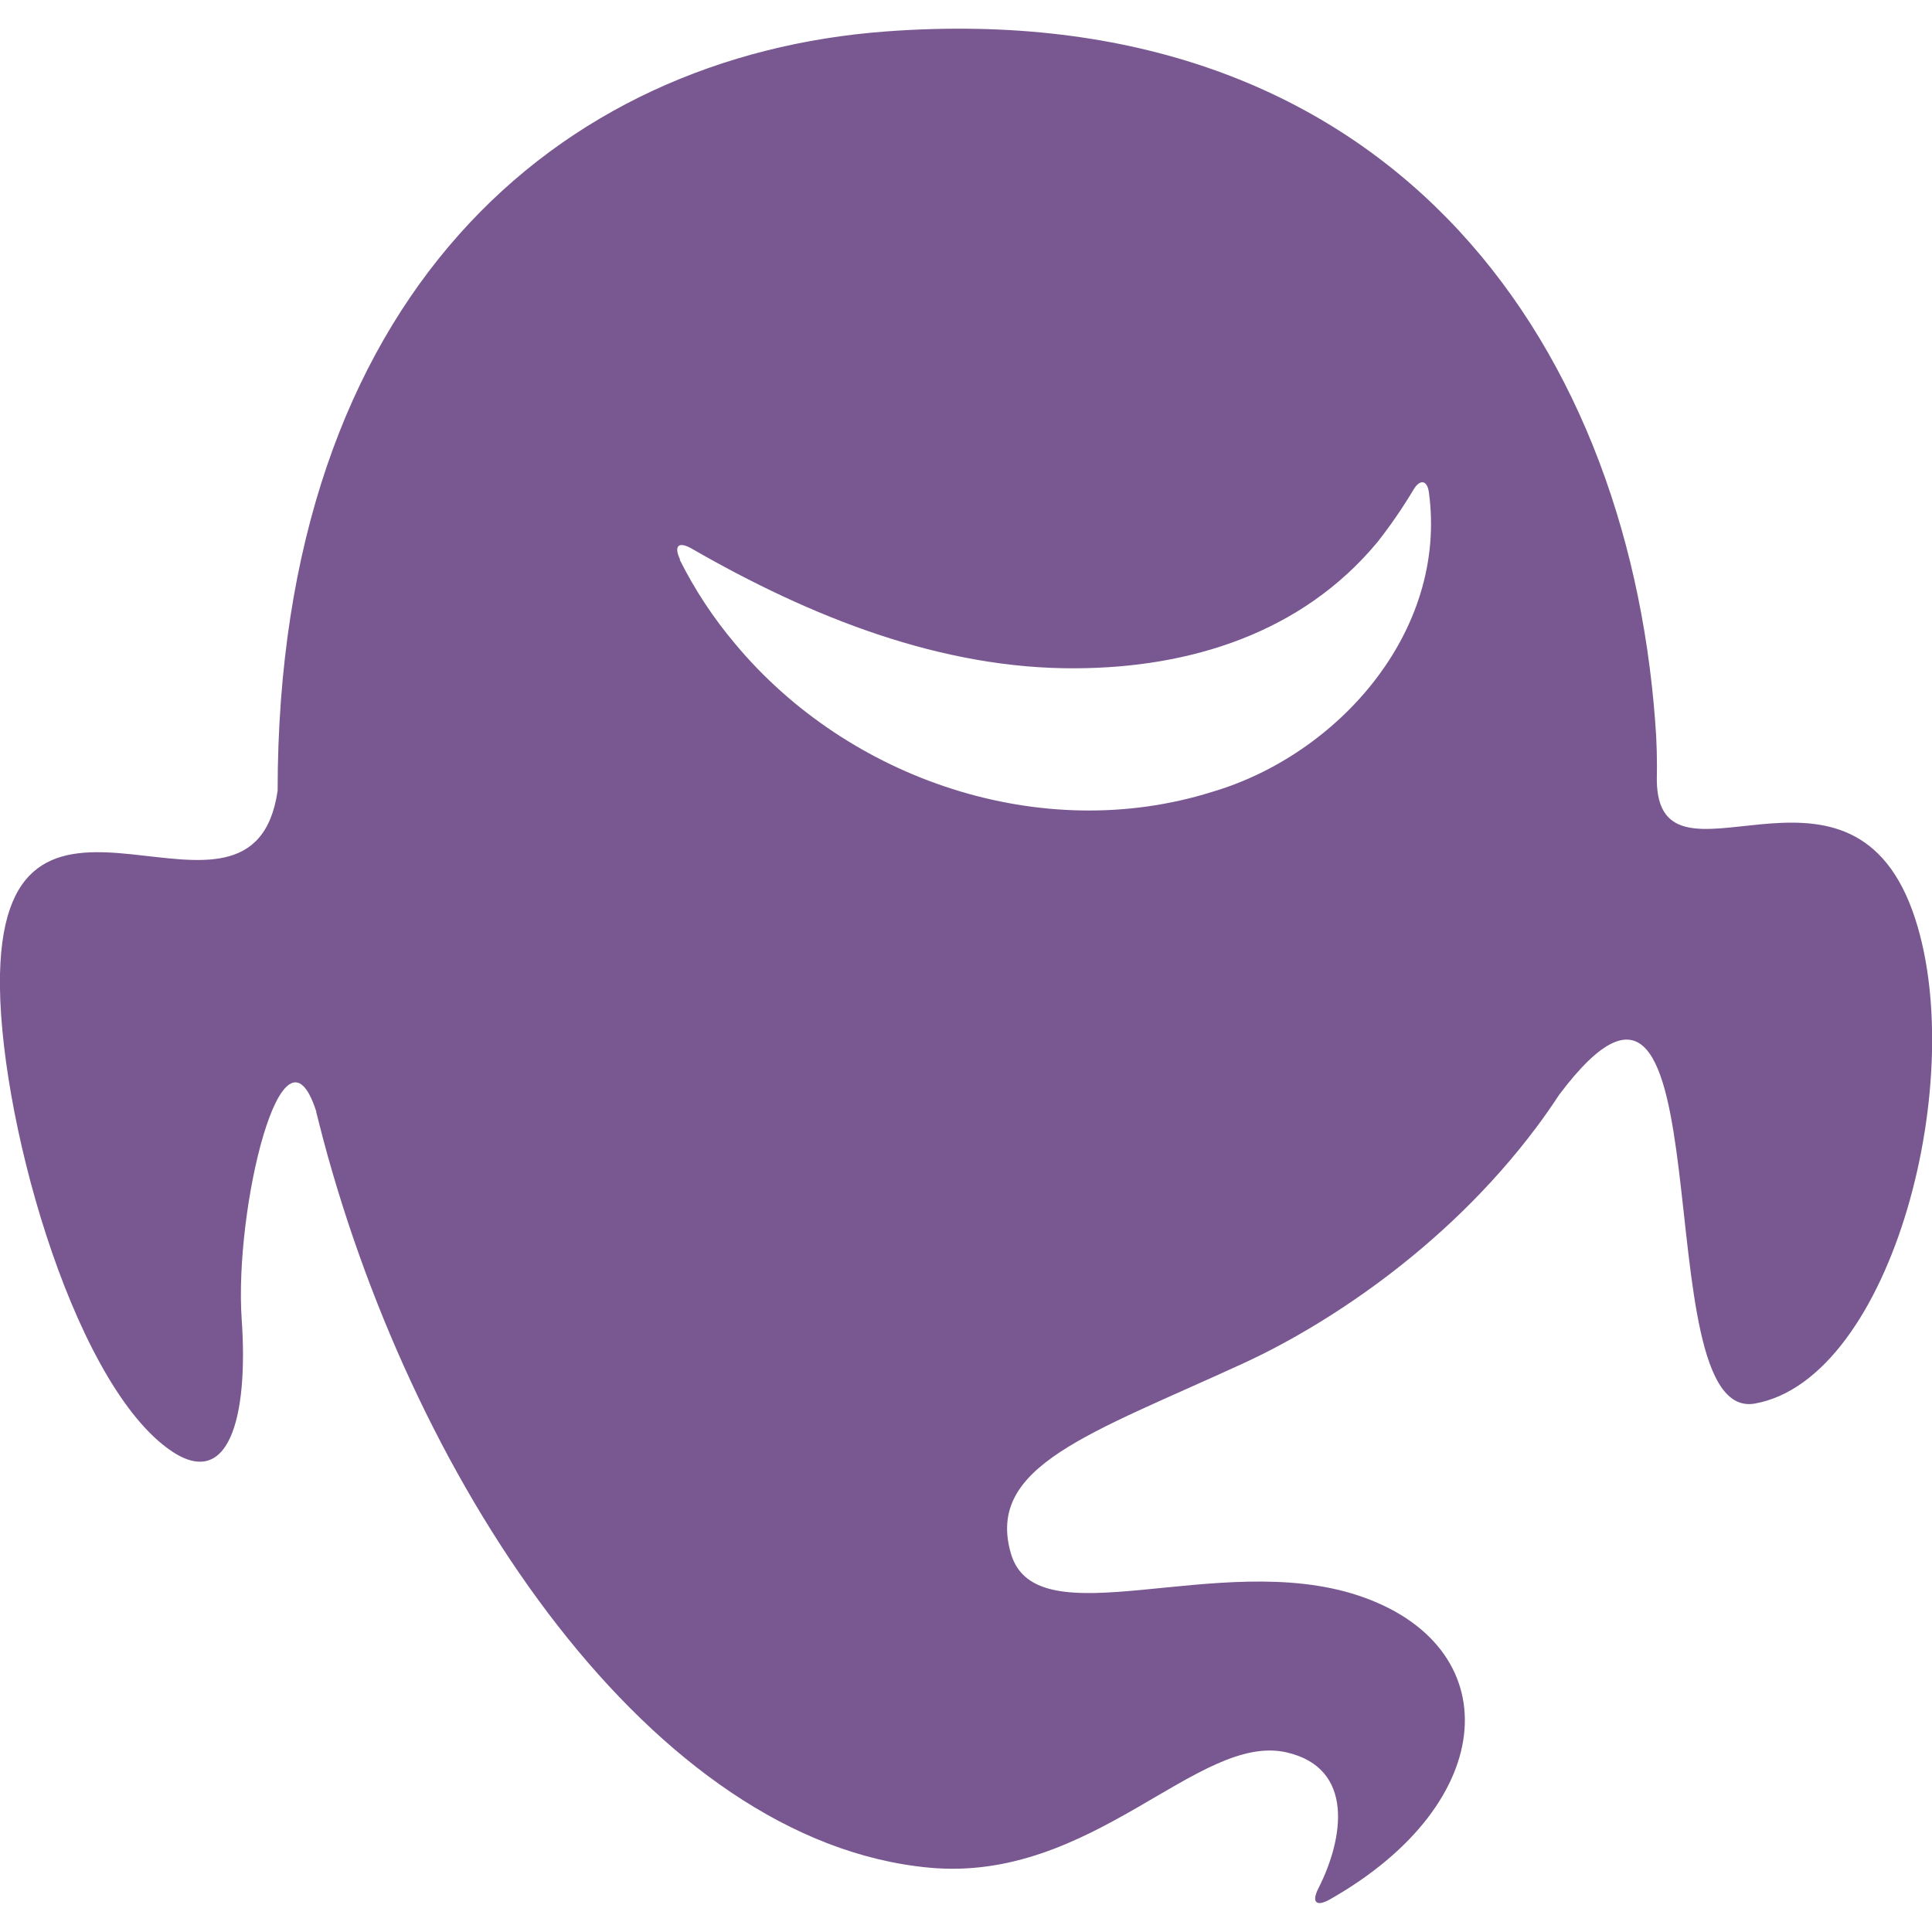
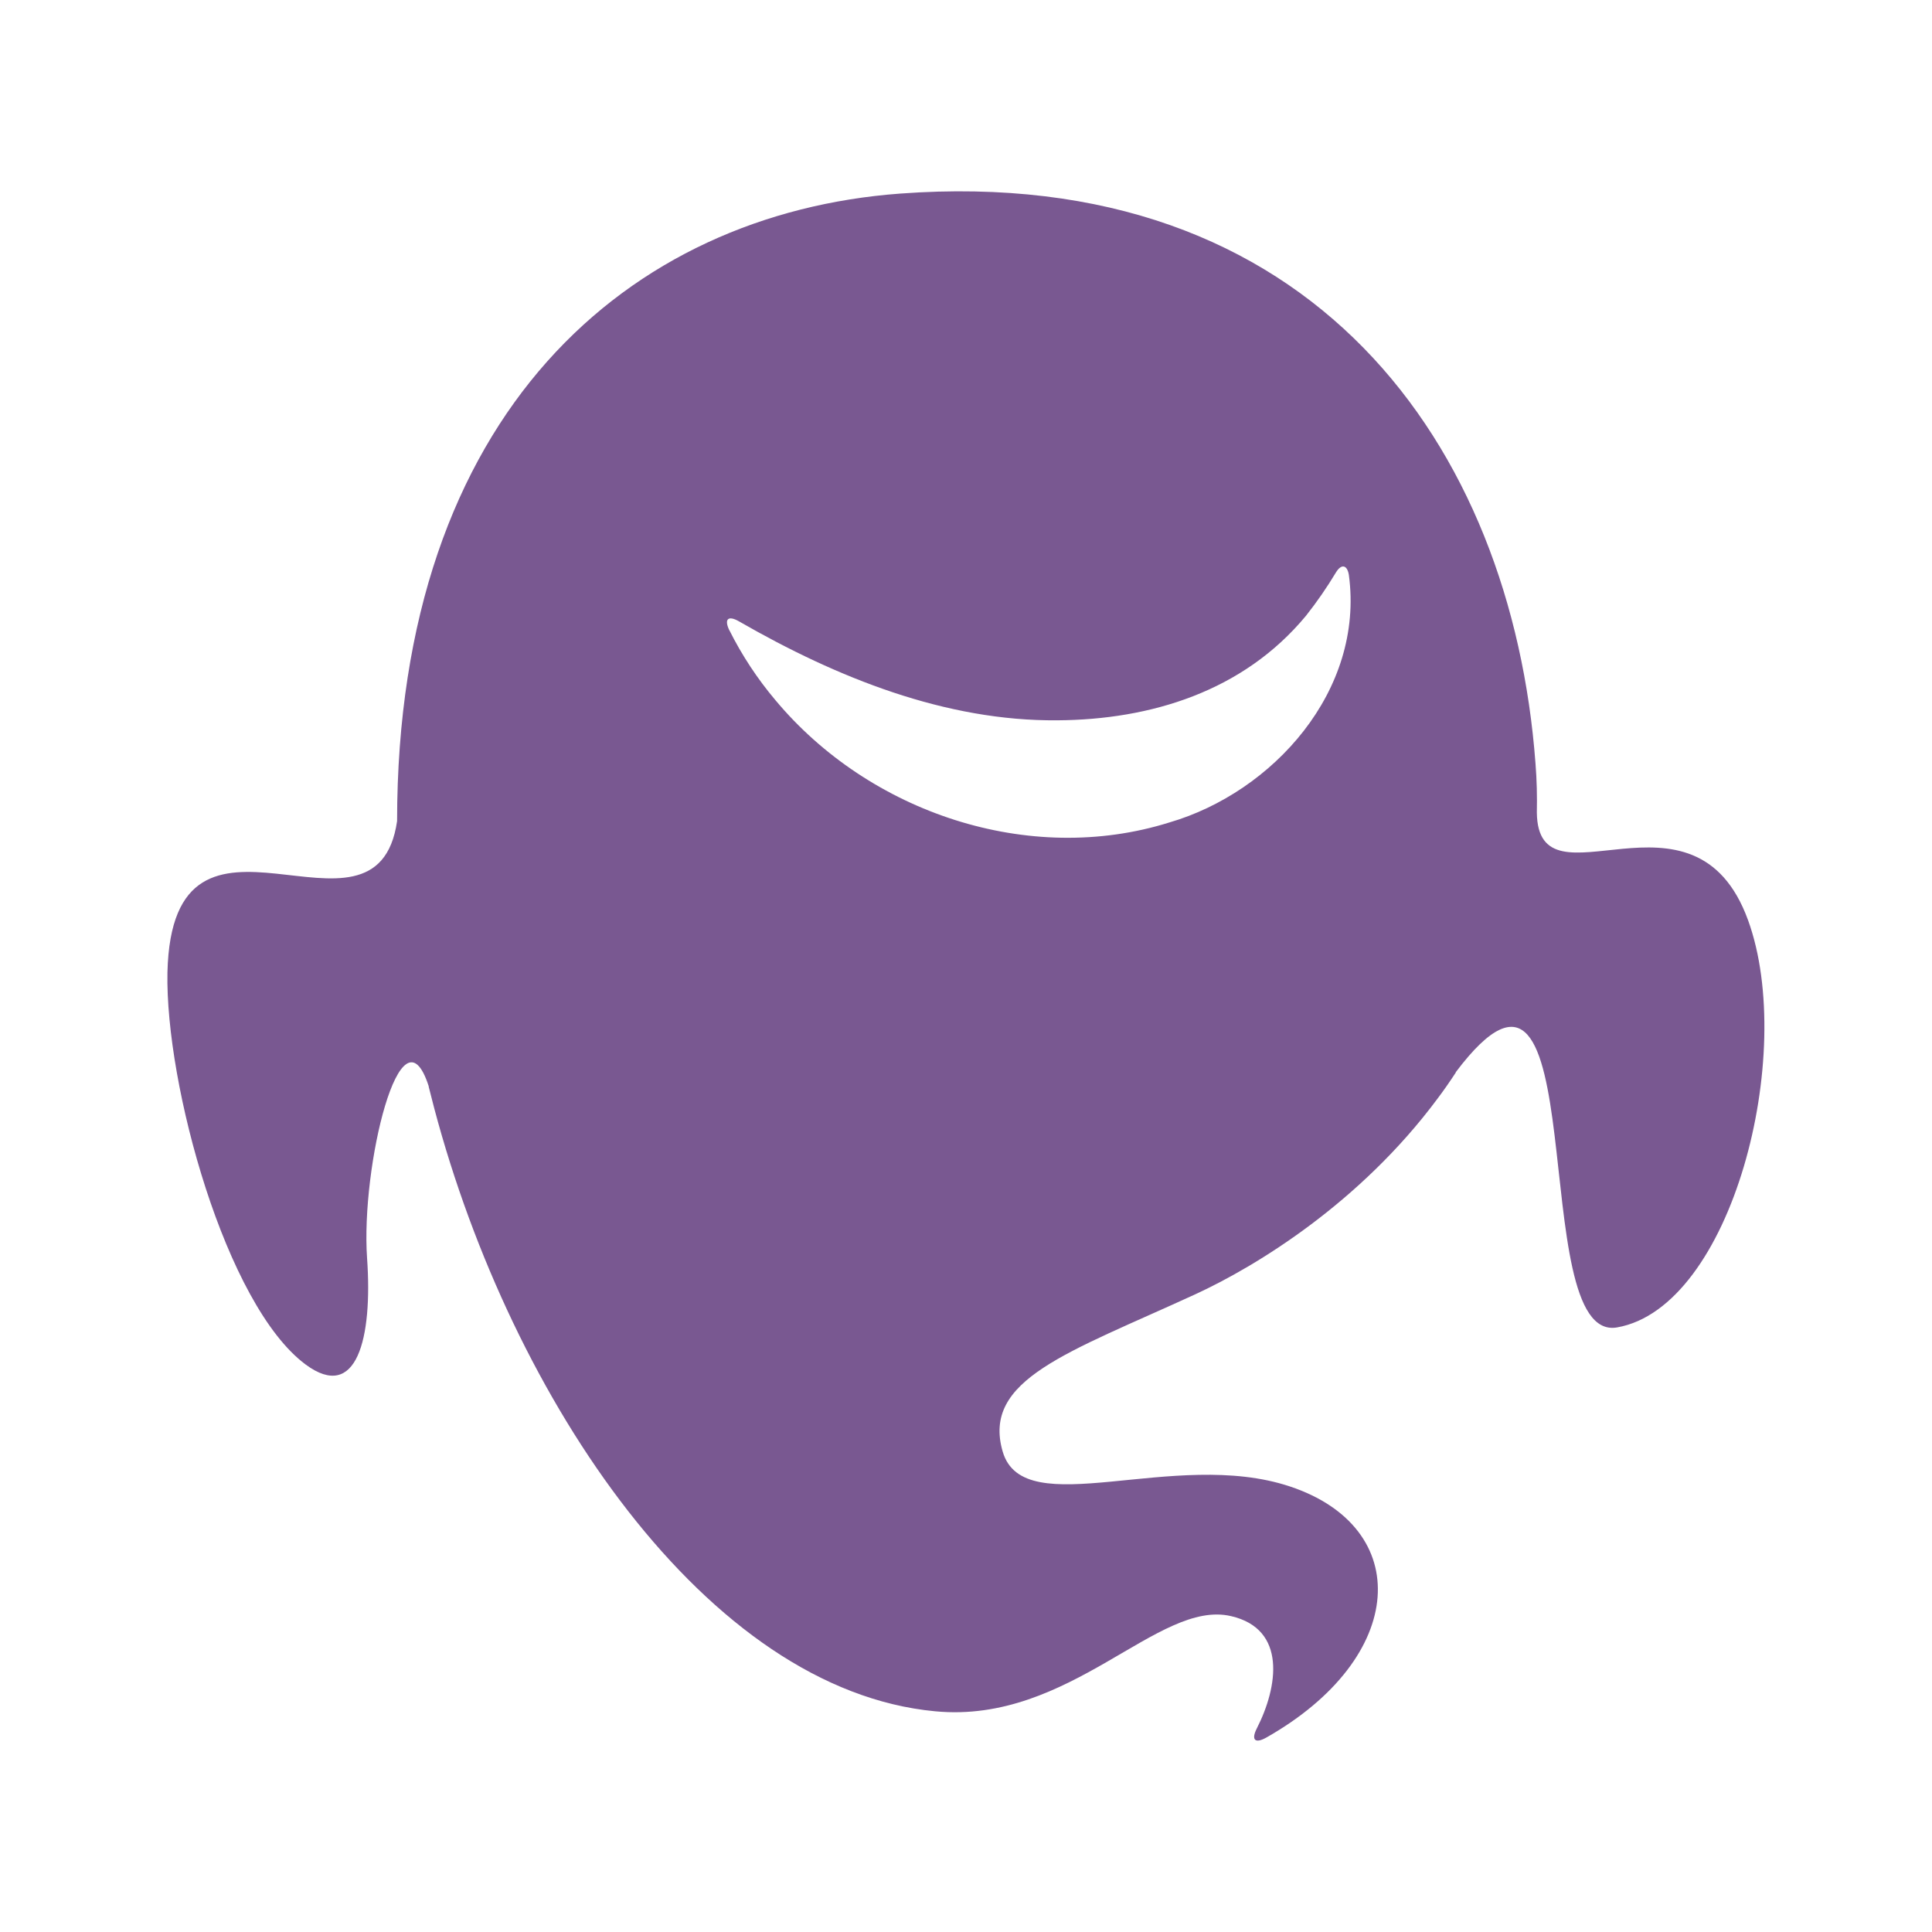
<svg xmlns="http://www.w3.org/2000/svg" id="Layer_3" data-name="Layer 3" viewBox="0 0 300 300">
  <defs>
    <style>.cls-1{fill:#795891;}</style>
  </defs>
-   <path class="cls-1" d="M26,224.88c9.56,7.07,12.59-4.82,11.53-20-1.19-17.13,6.36-48.48,11.57-32.32a.45.45,0,0,1,0,.11c.34,1.37.69,2.73,1.05,4.1v0h0c14.54,54.73,51.25,109.24,94.13,113.24,25.45,2.38,41.81-21.09,55.55-17.89,10.53,2.45,8.84,13.34,4.88,21.12-1.09,2.15-.31,2.89,1.79,1.7,26.62-15.09,27.66-39.47,4.41-47.19-21.72-7.21-50,7.06-53.94-6.53s12.26-18.56,36.2-29.57c11.67-5.37,31-17.31,45.48-36.71h0c1.19-1.59,2.33-3.23,3.44-4.92l.05-.07c26.62-35.37,12.79,51,30.32,48,21.42-3.78,33.63-51.34,24.5-76.54-10.12-27.87-39.47-1.15-39.69-20.23.06-3,0-6.07-.26-9.22C252.52,52.25,215.12-.86,137.61,4.88c-50.88,3.76-94.47,41-94.5,117.9h0C39.22,149.61.88,112.79,0,151.24-.46,172.27,10.93,213.77,26,224.88Zm79.6-138c-1-2.11-.25-2.87,1.79-1.7,18.43,10.61,38.82,18.77,59.81,18.59,17.49-.1,34.93-5.39,46.72-19.63A77.7,77.7,0,0,0,219.51,76c1-1.65,2.11-1.45,2.37.46,2.94,21.74-14.29,40.84-33.72,46.52-26.37,8.26-56.37-1.84-74-23A66,66,0,0,1,105.55,86.92Z" />
+   <path class="cls-1" d="M47.47,211.89c7.91,5.84,10.41-4,9.53-16.51-1-14.16,5.26-40.08,9.57-26.71a.24.24,0,0,1,0,.08q.42,1.69.87,3.39v0h0c12,45.23,42.36,90.28,77.79,93.59,21,2,34.56-17.43,45.92-14.78,8.7,2,7.3,11,4,17.45-.9,1.78-.26,2.39,1.48,1.41,22-12.48,22.86-32.63,3.65-39-18-6-41.3,5.83-44.58-5.4s10.13-15.34,29.92-24.44c9.64-4.44,25.66-14.31,37.58-30.35h0c1-1.32,1.93-2.67,2.85-4.07l0-.06c22-29.23,10.57,42.18,25.05,39.63C268.9,203,279,163.71,271.44,142.89c-8.36-23-32.61-1-32.8-16.72.05-2.48,0-5-.21-7.63-3.69-49.33-34.61-93.22-98.67-88.48-42,3.11-78.08,33.92-78.1,97.44h0C58.44,149.68,26.75,119.25,26,151,25.65,168.41,35.06,202.7,47.47,211.89Zm65.79-114c-.85-1.75-.21-2.38,1.48-1.41,15.24,8.77,32.09,15.52,49.44,15.37,14.45-.09,28.86-4.46,38.61-16.23a64.06,64.06,0,0,0,4.66-6.74c.83-1.36,1.74-1.19,2,.39,2.43,18-11.81,33.75-27.87,38.44-21.79,6.83-46.59-1.51-61.18-19A54.94,54.94,0,0,1,113.26,97.87Z" />
</svg>
